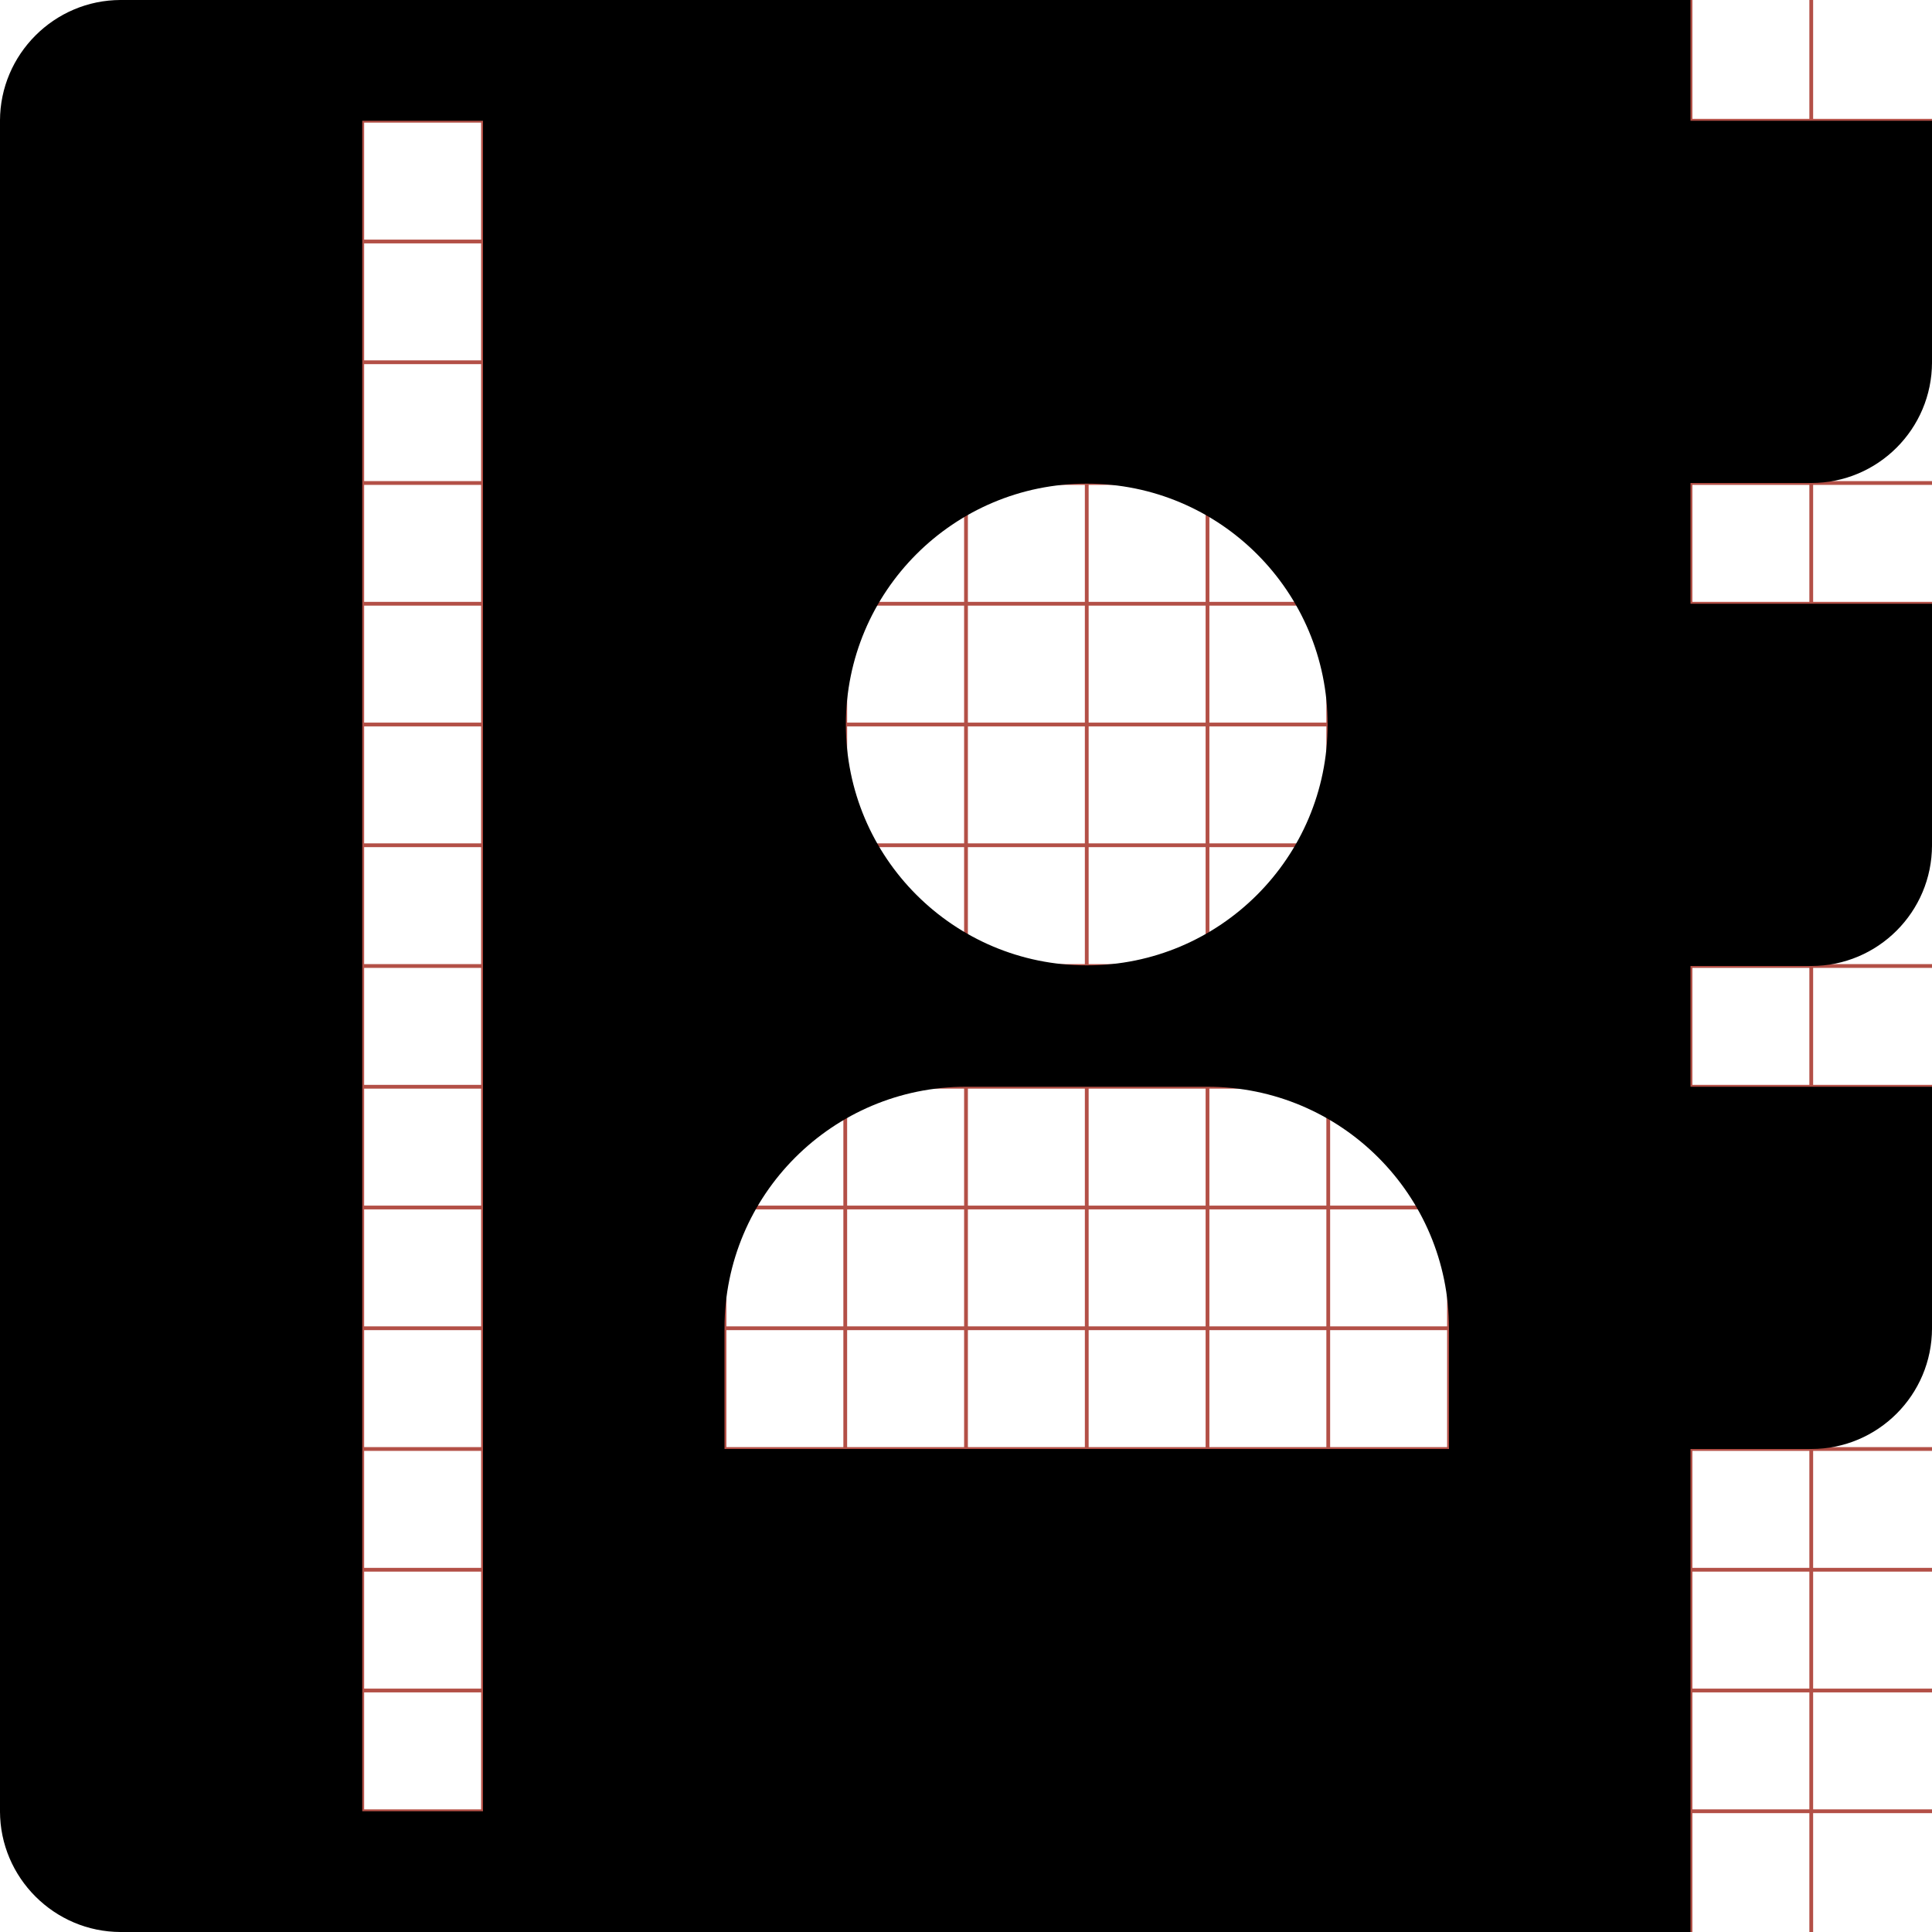
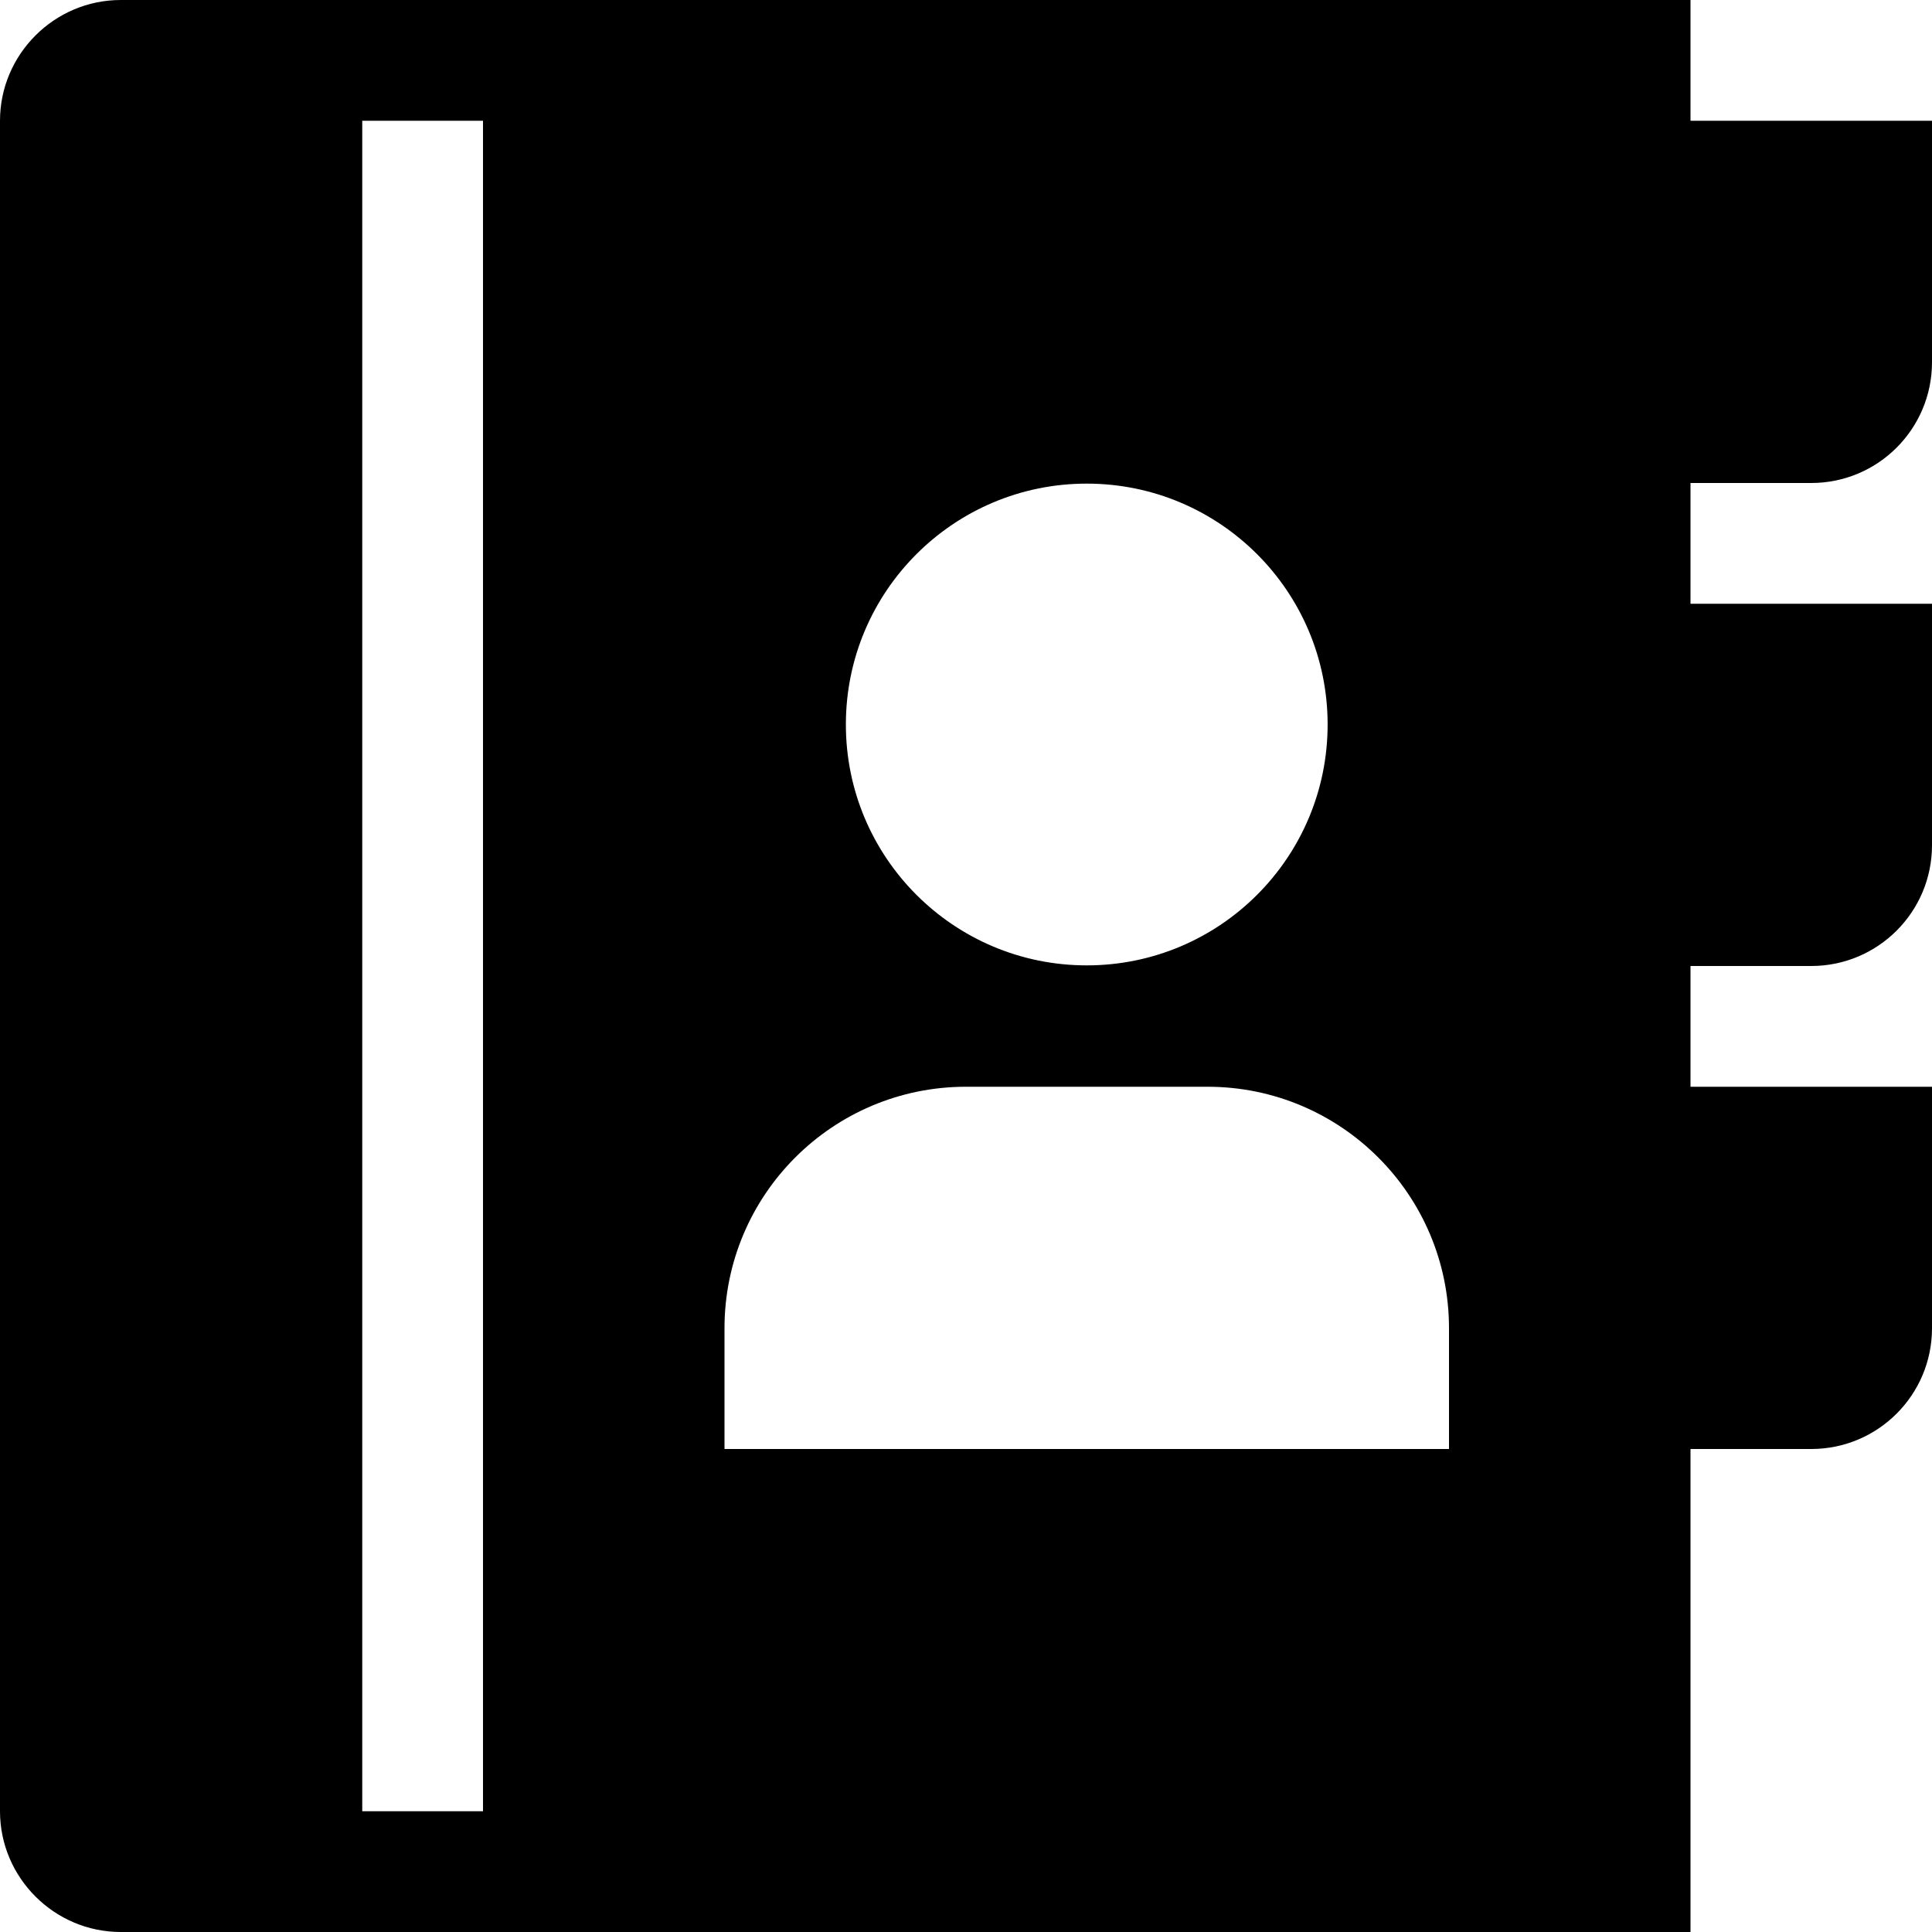
<svg xmlns="http://www.w3.org/2000/svg" width="512" height="512" viewBox="0 0 512 512" fill="#000000">
-   <g class="svgGrid" id="svgGrid">
-     <line stroke-width="1" stroke="#B35047" x1="32" x2="32" y1="0" y2="512" />
-     <line stroke-width="1" stroke="#B35047" x1="64" x2="64" y1="0" y2="512" />
-     <line stroke-width="1" stroke="#B35047" x1="96" x2="96" y1="0" y2="512" />
-     <line stroke-width="1" stroke="#B35047" x1="128" x2="128" y1="0" y2="512" />
-     <line stroke-width="1" stroke="#B35047" x1="160" x2="160" y1="0" y2="512" />
-     <line stroke-width="1" stroke="#B35047" x1="192" x2="192" y1="0" y2="512" />
-     <line stroke-width="1" stroke="#B35047" x1="224" x2="224" y1="0" y2="512" />
-     <line stroke-width="1" stroke="#B35047" x1="256" x2="256" y1="0" y2="512" />
-     <line stroke-width="1" stroke="#B35047" x1="288" x2="288" y1="0" y2="512" />
-     <line stroke-width="1" stroke="#B35047" x1="320" x2="320" y1="0" y2="512" />
-     <line stroke-width="1" stroke="#B35047" x1="352" x2="352" y1="0" y2="512" />
-     <line stroke-width="1" stroke="#B35047" x1="384" x2="384" y1="0" y2="512" />
-     <line stroke-width="1" stroke="#B35047" x1="416" x2="416" y1="0" y2="512" />
-     <line stroke-width="1" stroke="#B35047" x1="448" x2="448" y1="0" y2="512" />
-     <line stroke-width="1" stroke="#B35047" x1="480" x2="480" y1="0" y2="512" />
-     <line stroke-width="1" stroke="#B35047" x1="0" x2="512" y1="32" y2="32" />
-     <line stroke-width="1" stroke="#B35047" x1="0" x2="512" y1="64" y2="64" />
-     <line stroke-width="1" stroke="#B35047" x1="0" x2="512" y1="96" y2="96" />
-     <line stroke-width="1" stroke="#B35047" x1="0" x2="512" y1="128" y2="128" />
-     <line stroke-width="1" stroke="#B35047" x1="0" x2="512" y1="160" y2="160" />
-     <line stroke-width="1" stroke="#B35047" x1="0" x2="512" y1="192" y2="192" />
-     <line stroke-width="1" stroke="#B35047" x1="0" x2="512" y1="224" y2="224" />
-     <line stroke-width="1" stroke="#B35047" x1="0" x2="512" y1="256" y2="256" />
-     <line stroke-width="1" stroke="#B35047" x1="0" x2="512" y1="288" y2="288" />
-     <line stroke-width="1" stroke="#B35047" x1="0" x2="512" y1="320" y2="320" />
-     <line stroke-width="1" stroke="#B35047" x1="0" x2="512" y1="352" y2="352" />
-     <line stroke-width="1" stroke="#B35047" x1="0" x2="512" y1="384" y2="384" />
-     <line stroke-width="1" stroke="#B35047" x1="0" x2="512" y1="416" y2="416" />
-     <line stroke-width="1" stroke="#B35047" x1="0" x2="512" y1="448" y2="448" />
-     <line stroke-width="1" stroke="#B35047" x1="0" x2="512" y1="480" y2="480" />Bundle</g>
  <path d="M 480.00,128.00c 17.673,0.00, 32.00-14.327, 32.00-32.00L 512.00,32.00 l-64.00,0.00 L 448.00,0.00 L 32.00,0.00 C 14.40,0.00,0.00,14.399,0.00,32.00l0.00,448.00 c0.00,17.60, 14.398,32.00, 32.00,32.00l 416.00,0.00 L 448.00,384.00 l 32.00,0.00 c 17.673,0.00, 32.00-14.327, 32.00-32.00l0.00-64.00 l-64.00,0.00 l0.00-32.00 l 32.00,0.00 c 17.673,0.00, 32.00-14.327, 32.00-32.00l0.00-64.00 l-64.00,0.00 l0.00-32.00 L 480.00,128.00 z M 288.00,128.165 c 35.255,0.00, 63.835,28.58, 63.835,63.835s-28.58,63.835-63.835,63.835c-35.255,0.00-63.835-28.58-63.835-63.835 S 252.745,128.165, 288.00,128.165z M 128.00,480.00L 96.00,480.00 L 96.00,32.00 l 32.00,0.00 L 128.00,480.00 z M 384.00,384.00L 192.00,384.00 l0.00-32.00 c0.00-35.347, 28.654-64.00, 64.00-64.00l0.00,0.00 l 64.00,0.00 c 35.348,0.00, 64.00,28.653, 64.00,64.00 L 384.00,384.00 z" />
</svg>
